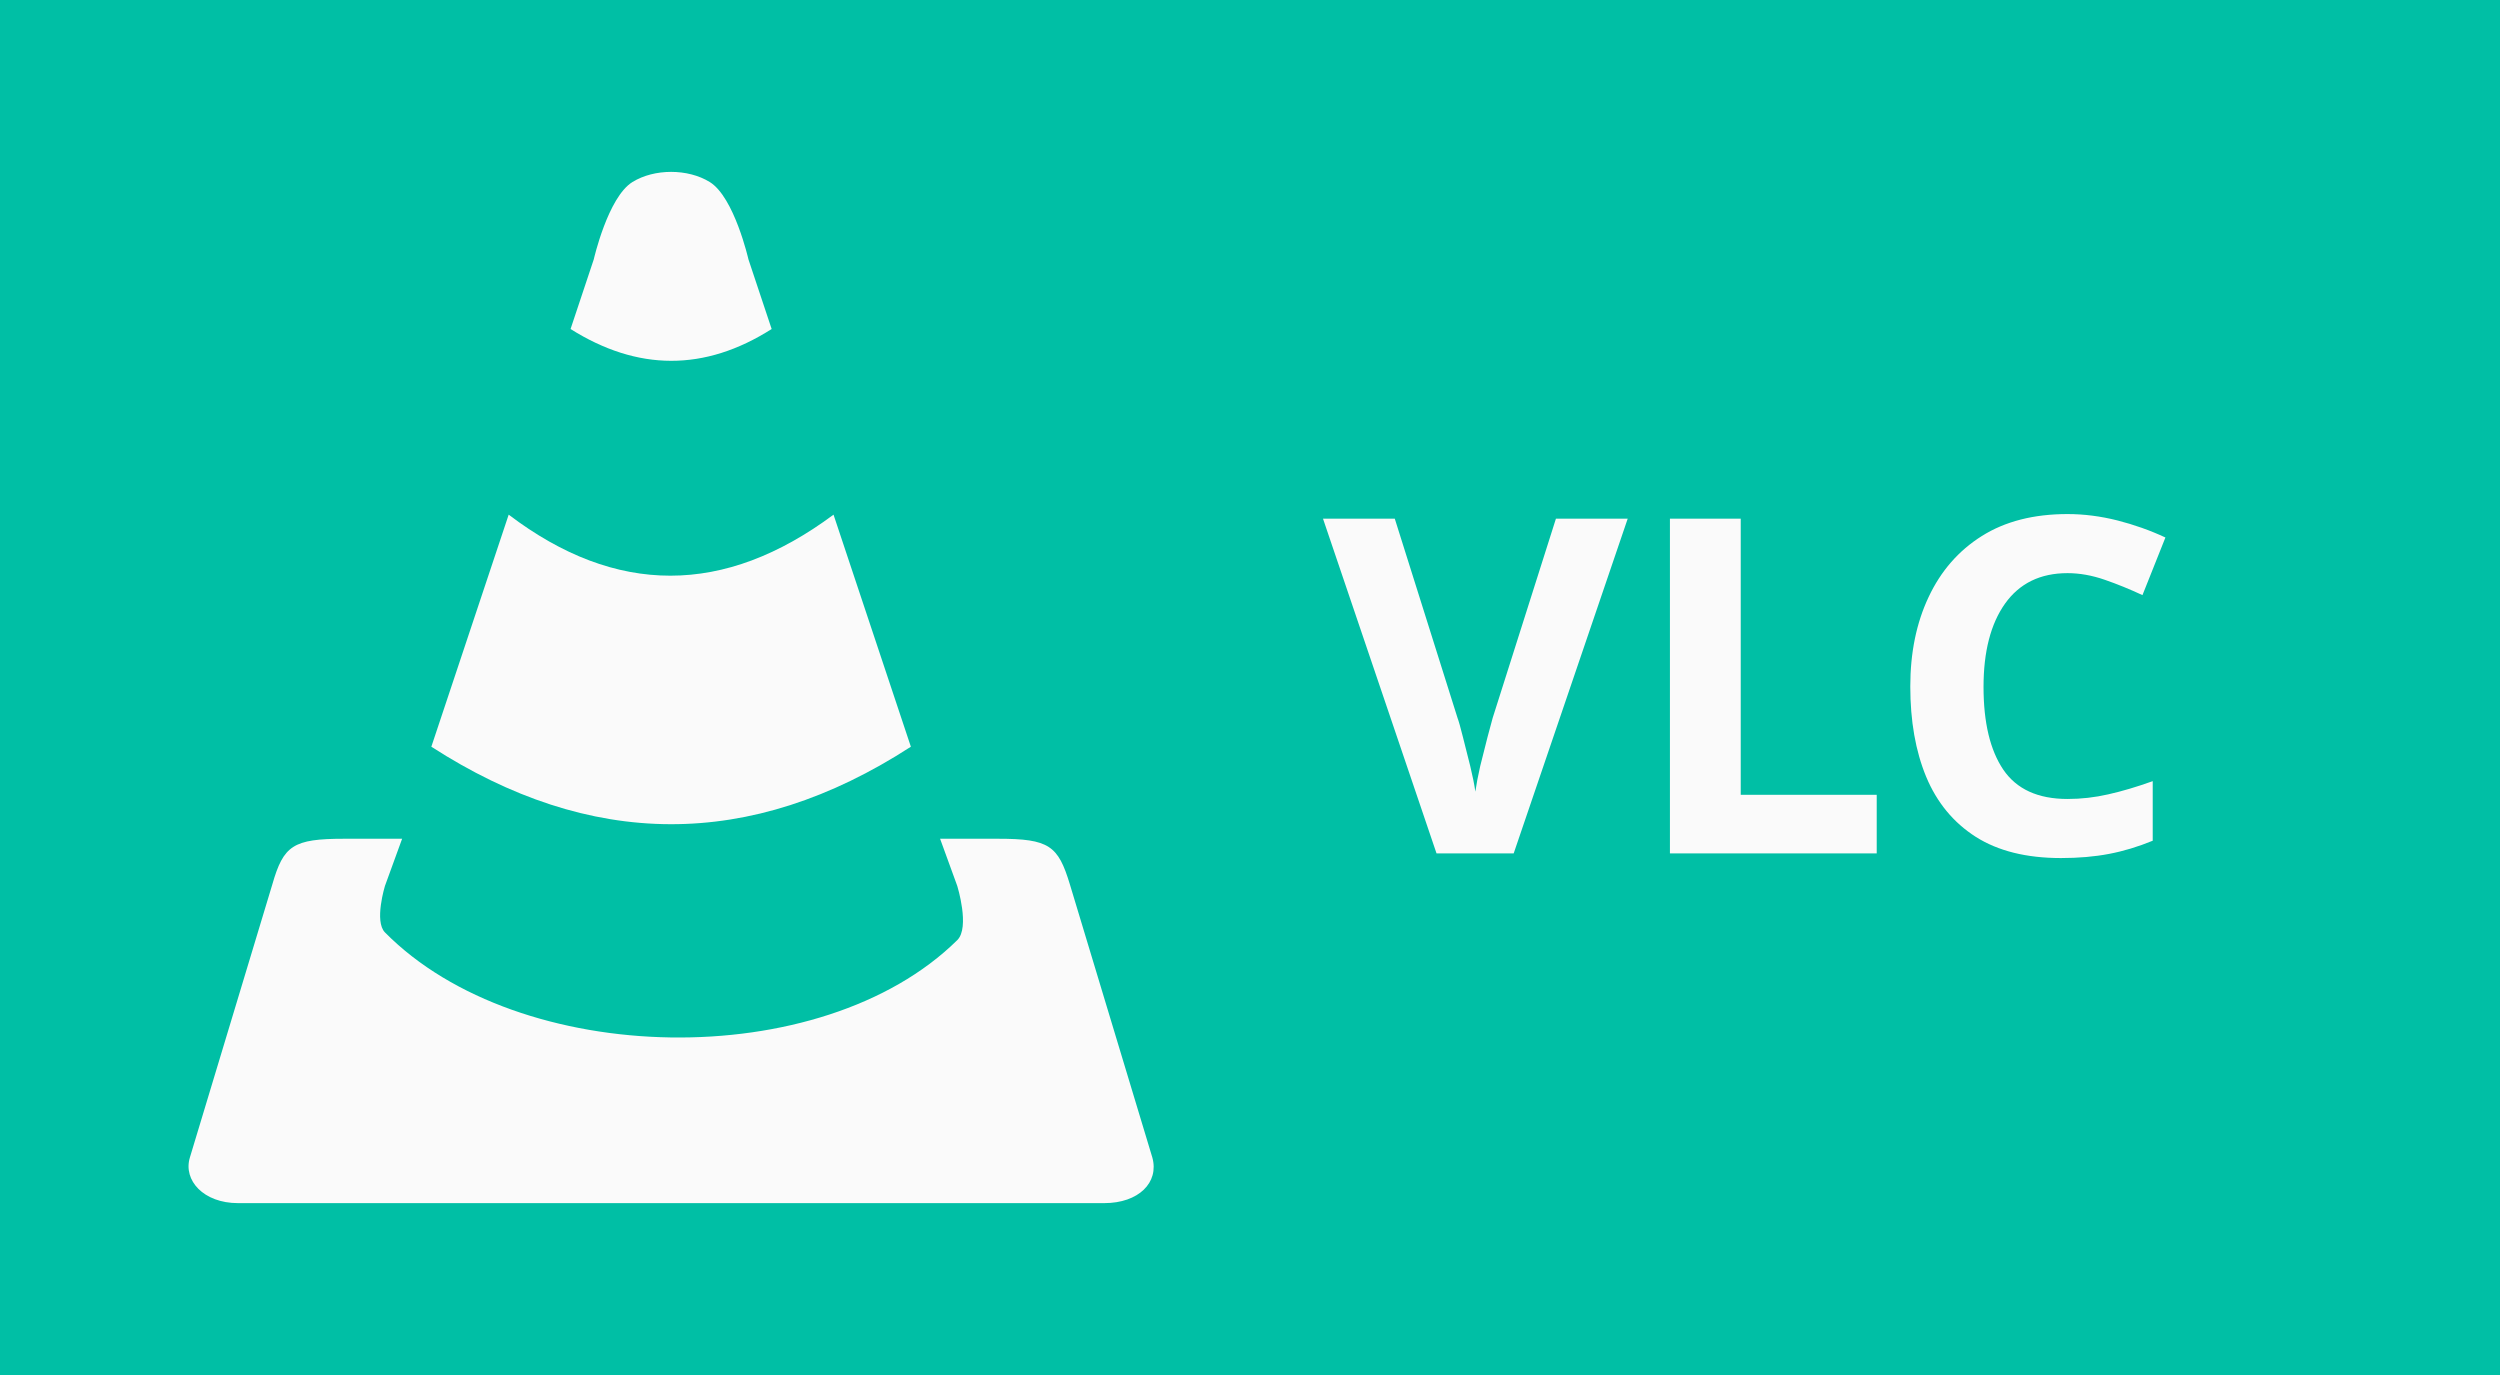
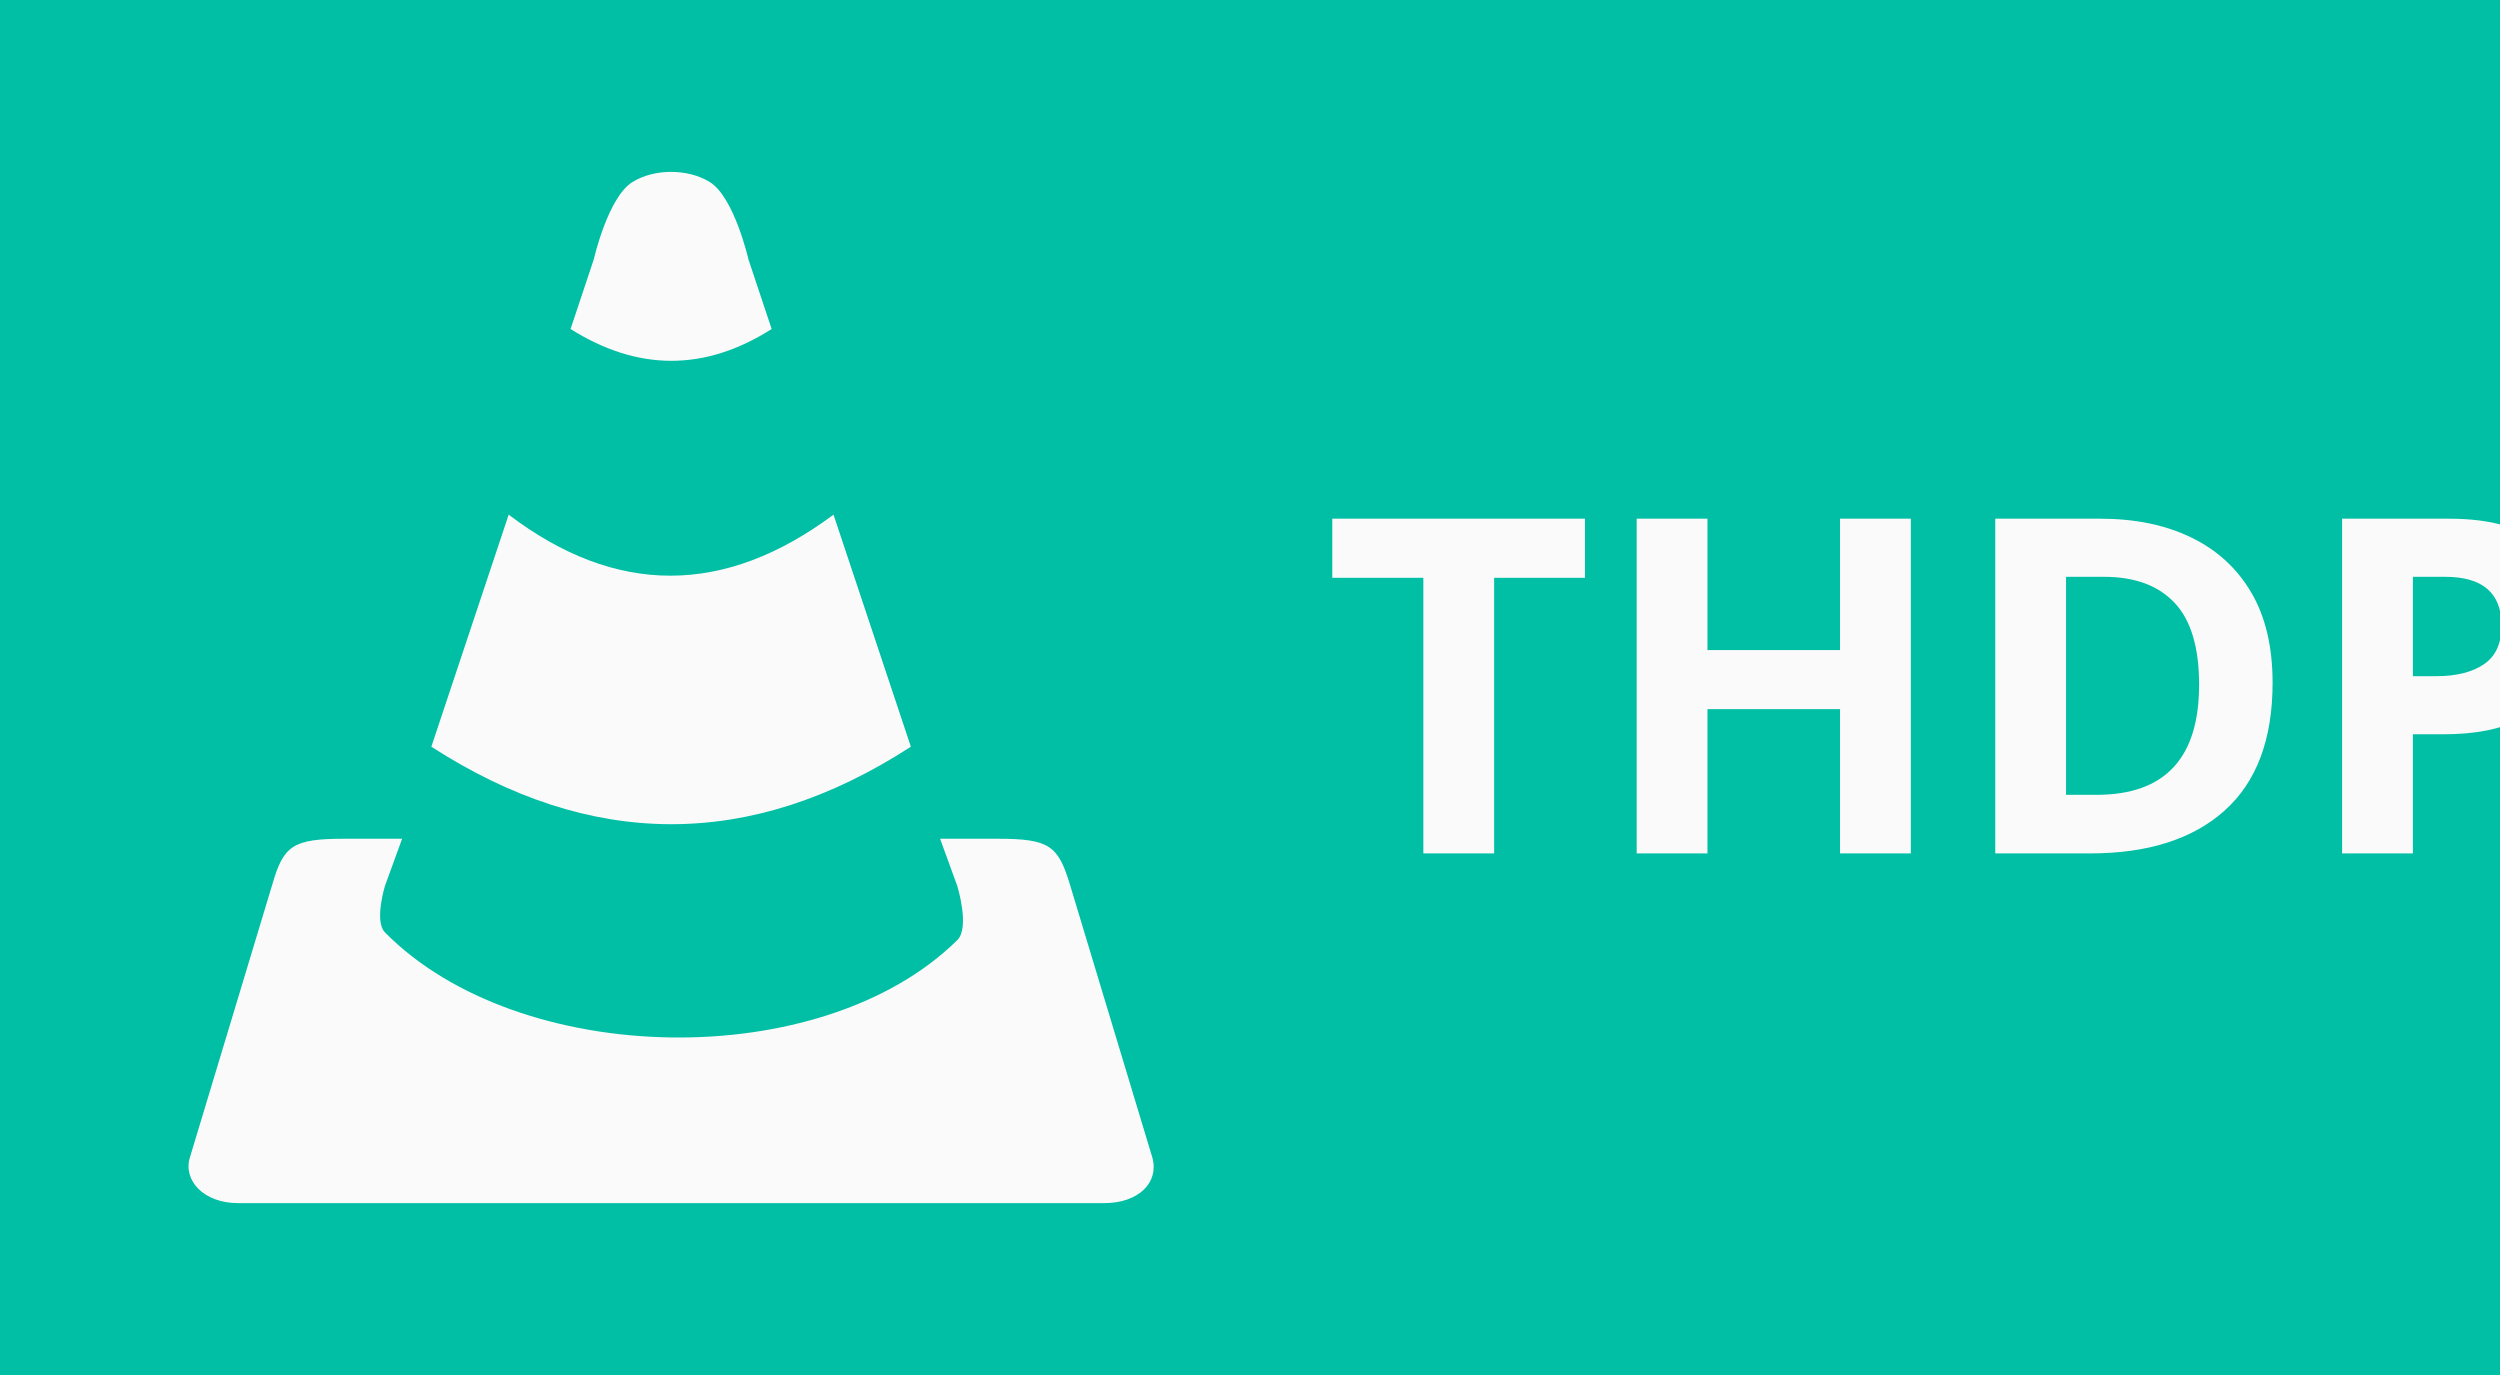
<svg xmlns="http://www.w3.org/2000/svg" width="45.156mm" height="24.836mm" viewBox="0 0 160 88" id="svg6906" version="1.1">
  <defs id="defs6908" />
  <g id="layer1" transform="translate(-25.71428,-752.3622)">
    <rect style="color:#000000;display:inline;overflow:visible;visibility:visible;opacity:1;fill:#00bfa5;fill-opacity:1;fill-rule:nonzero;stroke:none;stroke-width:0;stroke-linecap:round;stroke-linejoin:round;stroke-miterlimit:4;stroke-dasharray:none;stroke-dashoffset:0;stroke-opacity:1;marker:none;enable-background:accumulate" id="rect6741" width="160" height="88" x="25.714" y="752.362" />
    <path id="path6774" d="m 68.665,763.362 c -0.887,0 -1.773,0.216 -2.475,0.65 -1.569,0.97 -2.475,4.951 -2.475,4.951 l -1.485,4.456 c 4.29,2.699 8.58,2.727 12.87,0 l -1.485,-4.456 c 0,0 -0.906,-3.981 -2.475,-4.951 -0.702,-0.434 -1.588,-0.65 -2.475,-0.65 z m -10.395,21.938 -4.95,14.852 c 10.152,6.548 20.38,6.675 30.69,0 l -4.95,-14.852 c -6.988,5.199 -13.918,5.216 -20.79,0 z m -15.125,23.657 c -1.76,5.83 -3.52,11.66 -5.28,17.49 -0.44,1.458 0.88,2.915 3.08,2.915 18.48,0 36.96,0 55.44,0 2.2,0 3.52,-1.32 3.08,-2.915 -1.76,-5.83 -3.52,-11.66 -5.28,-17.49 -0.749,-2.473 -1.32,-2.915 -4.593,-2.915 h -3.712 l 1.1,3.022 c 0,0 0.822,2.654 0,3.465 -8.693,8.577 -28.054,8.199 -36.63,-0.495 -0.695,-0.705 0,-2.97 0,-2.97 l 1.1,-3.022 H 47.737 c -3.272,0 -3.877,0.433 -4.592,2.915 z" style="fill:#fafafa;fill-opacity:1;stroke:none;stroke-width:0.5" />
    <text xml:space="preserve" style="font-style:normal;font-variant:normal;font-weight:normal;font-stretch:normal;font-size:6px;line-height:0%;font-family:Raleway;-inkscape-font-specification:'Raleway, Normal';text-align:start;letter-spacing:0px;word-spacing:0px;writing-mode:lr-tb;text-anchor:start;fill:#fafafa;fill-opacity:1;stroke:none;stroke-width:0.5px;stroke-linecap:butt;stroke-linejoin:miter;stroke-opacity:1" x="110.386" y="806.982" id="text6776">
-       <tspan id="tspan6778" x="110.386" y="806.982" style="font-style:normal;font-variant:normal;font-weight:600;font-stretch:normal;font-size:30px;line-height:1.25;font-family:Raleway;-inkscape-font-specification:'Raleway Semi-Bold';fill:#fafafa;fill-opacity:1;stroke-width:0.5px">VLC</tspan>
+       <tspan id="tspan6778" x="110.386" y="806.982" style="font-style:normal;font-variant:normal;font-weight:600;font-stretch:normal;font-size:30px;line-height:1.25;font-family:Raleway;-inkscape-font-specification:'Raleway Semi-Bold';fill:#fafafa;fill-opacity:1;stroke-width:0.5px">THDPlayer</tspan>
    </text>
  </g>
</svg>
